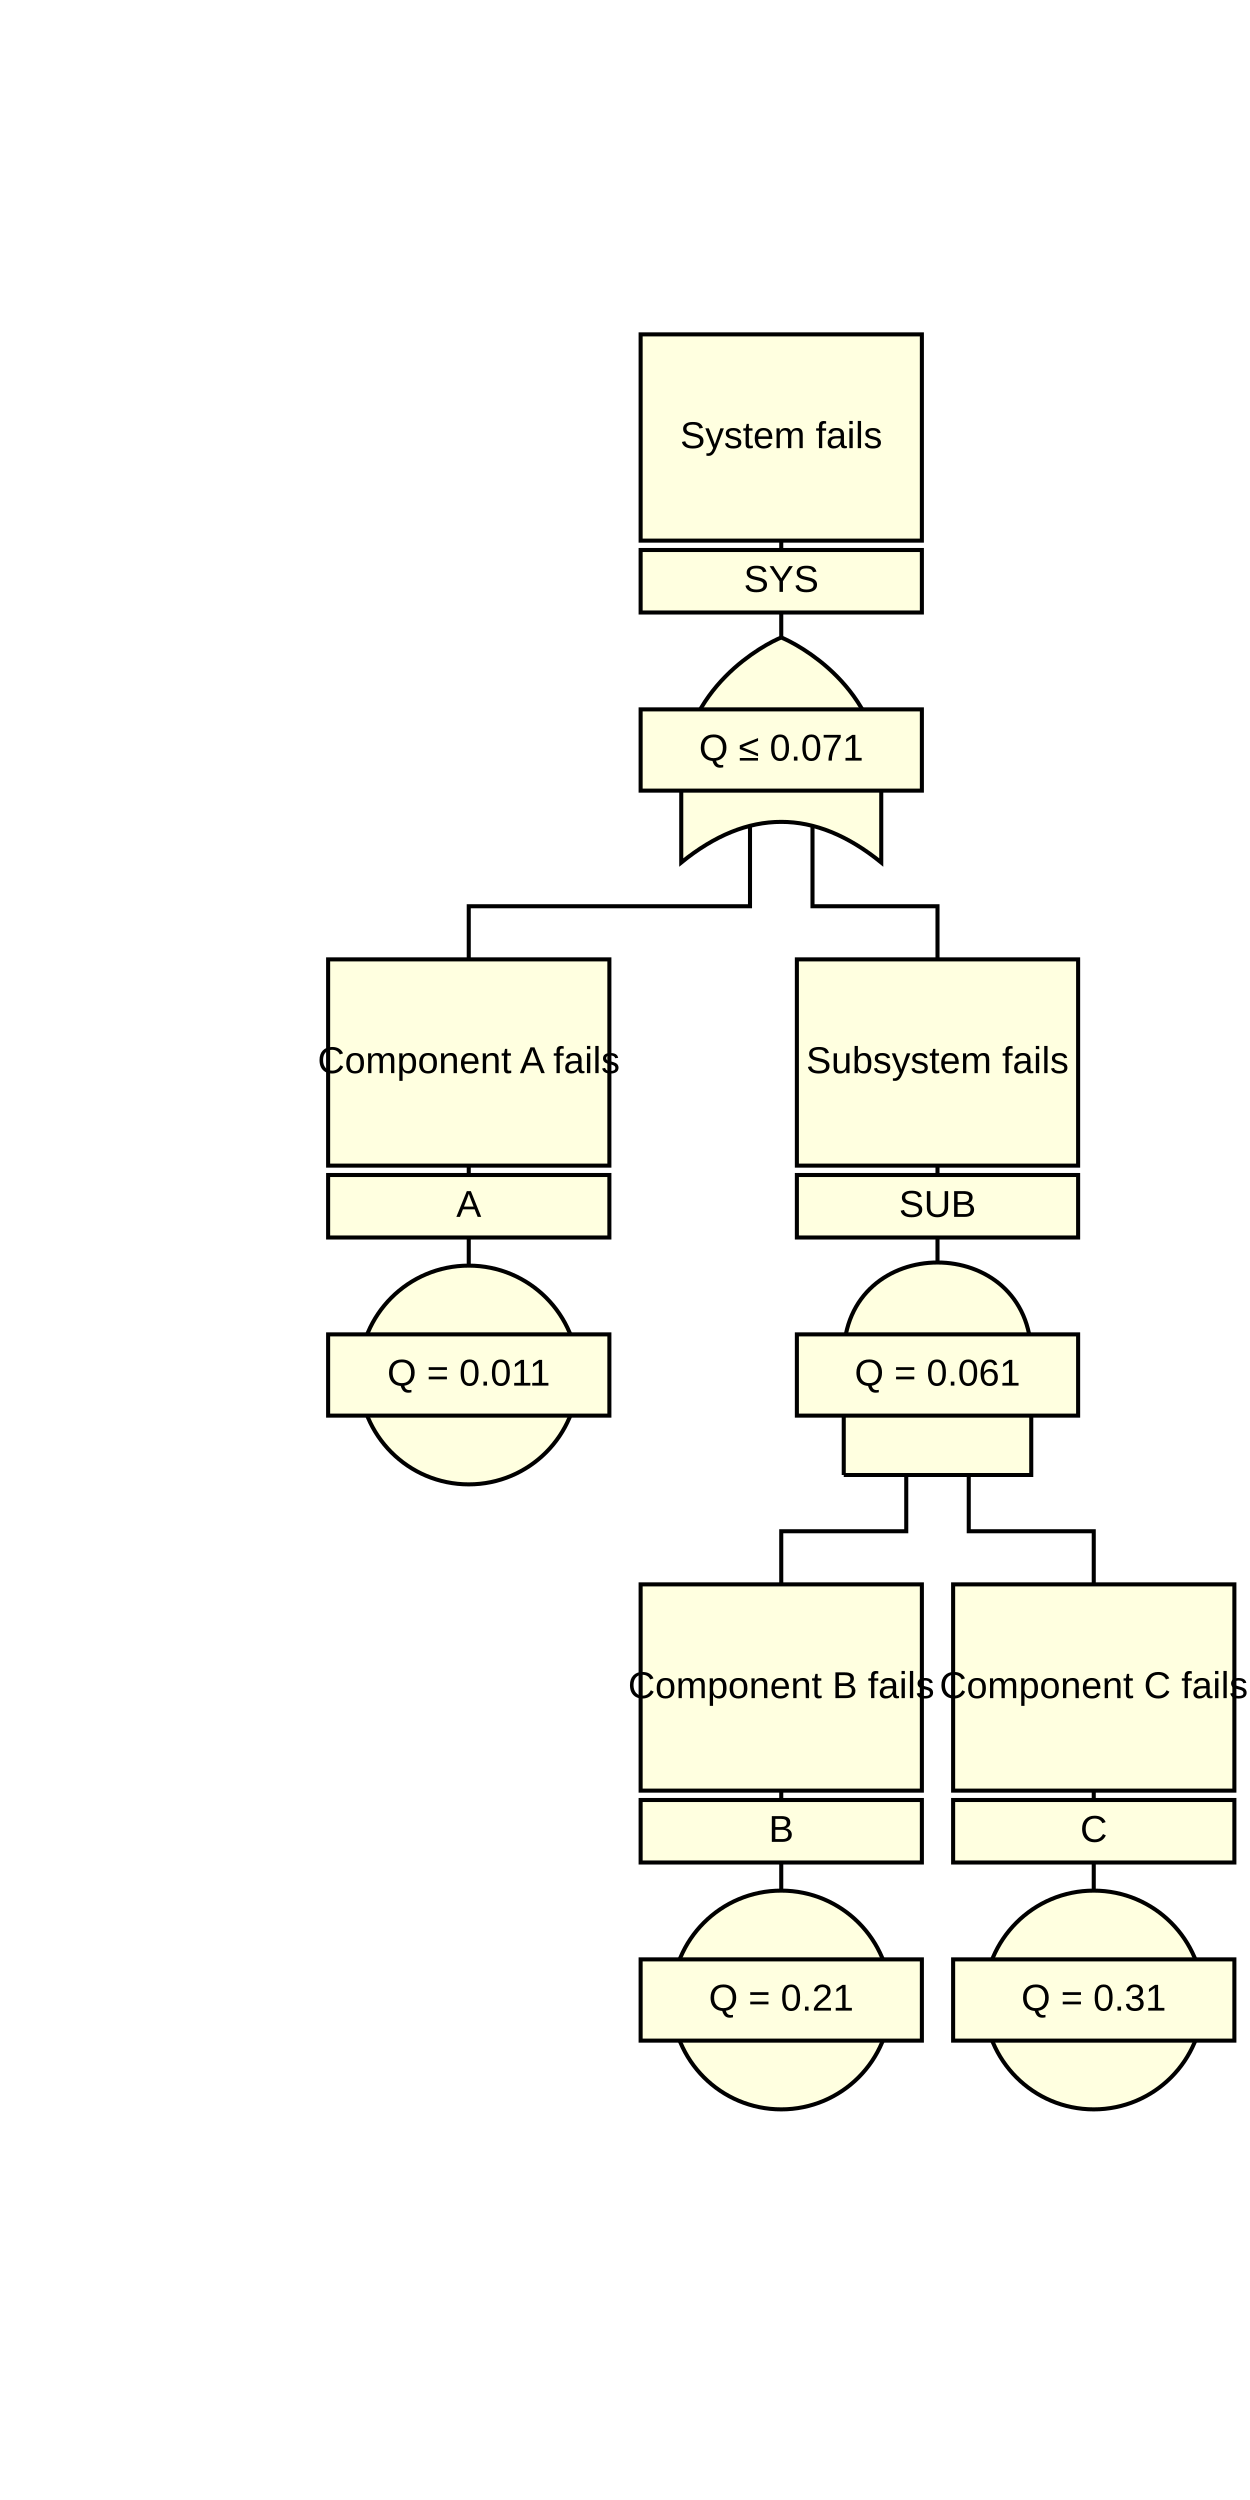
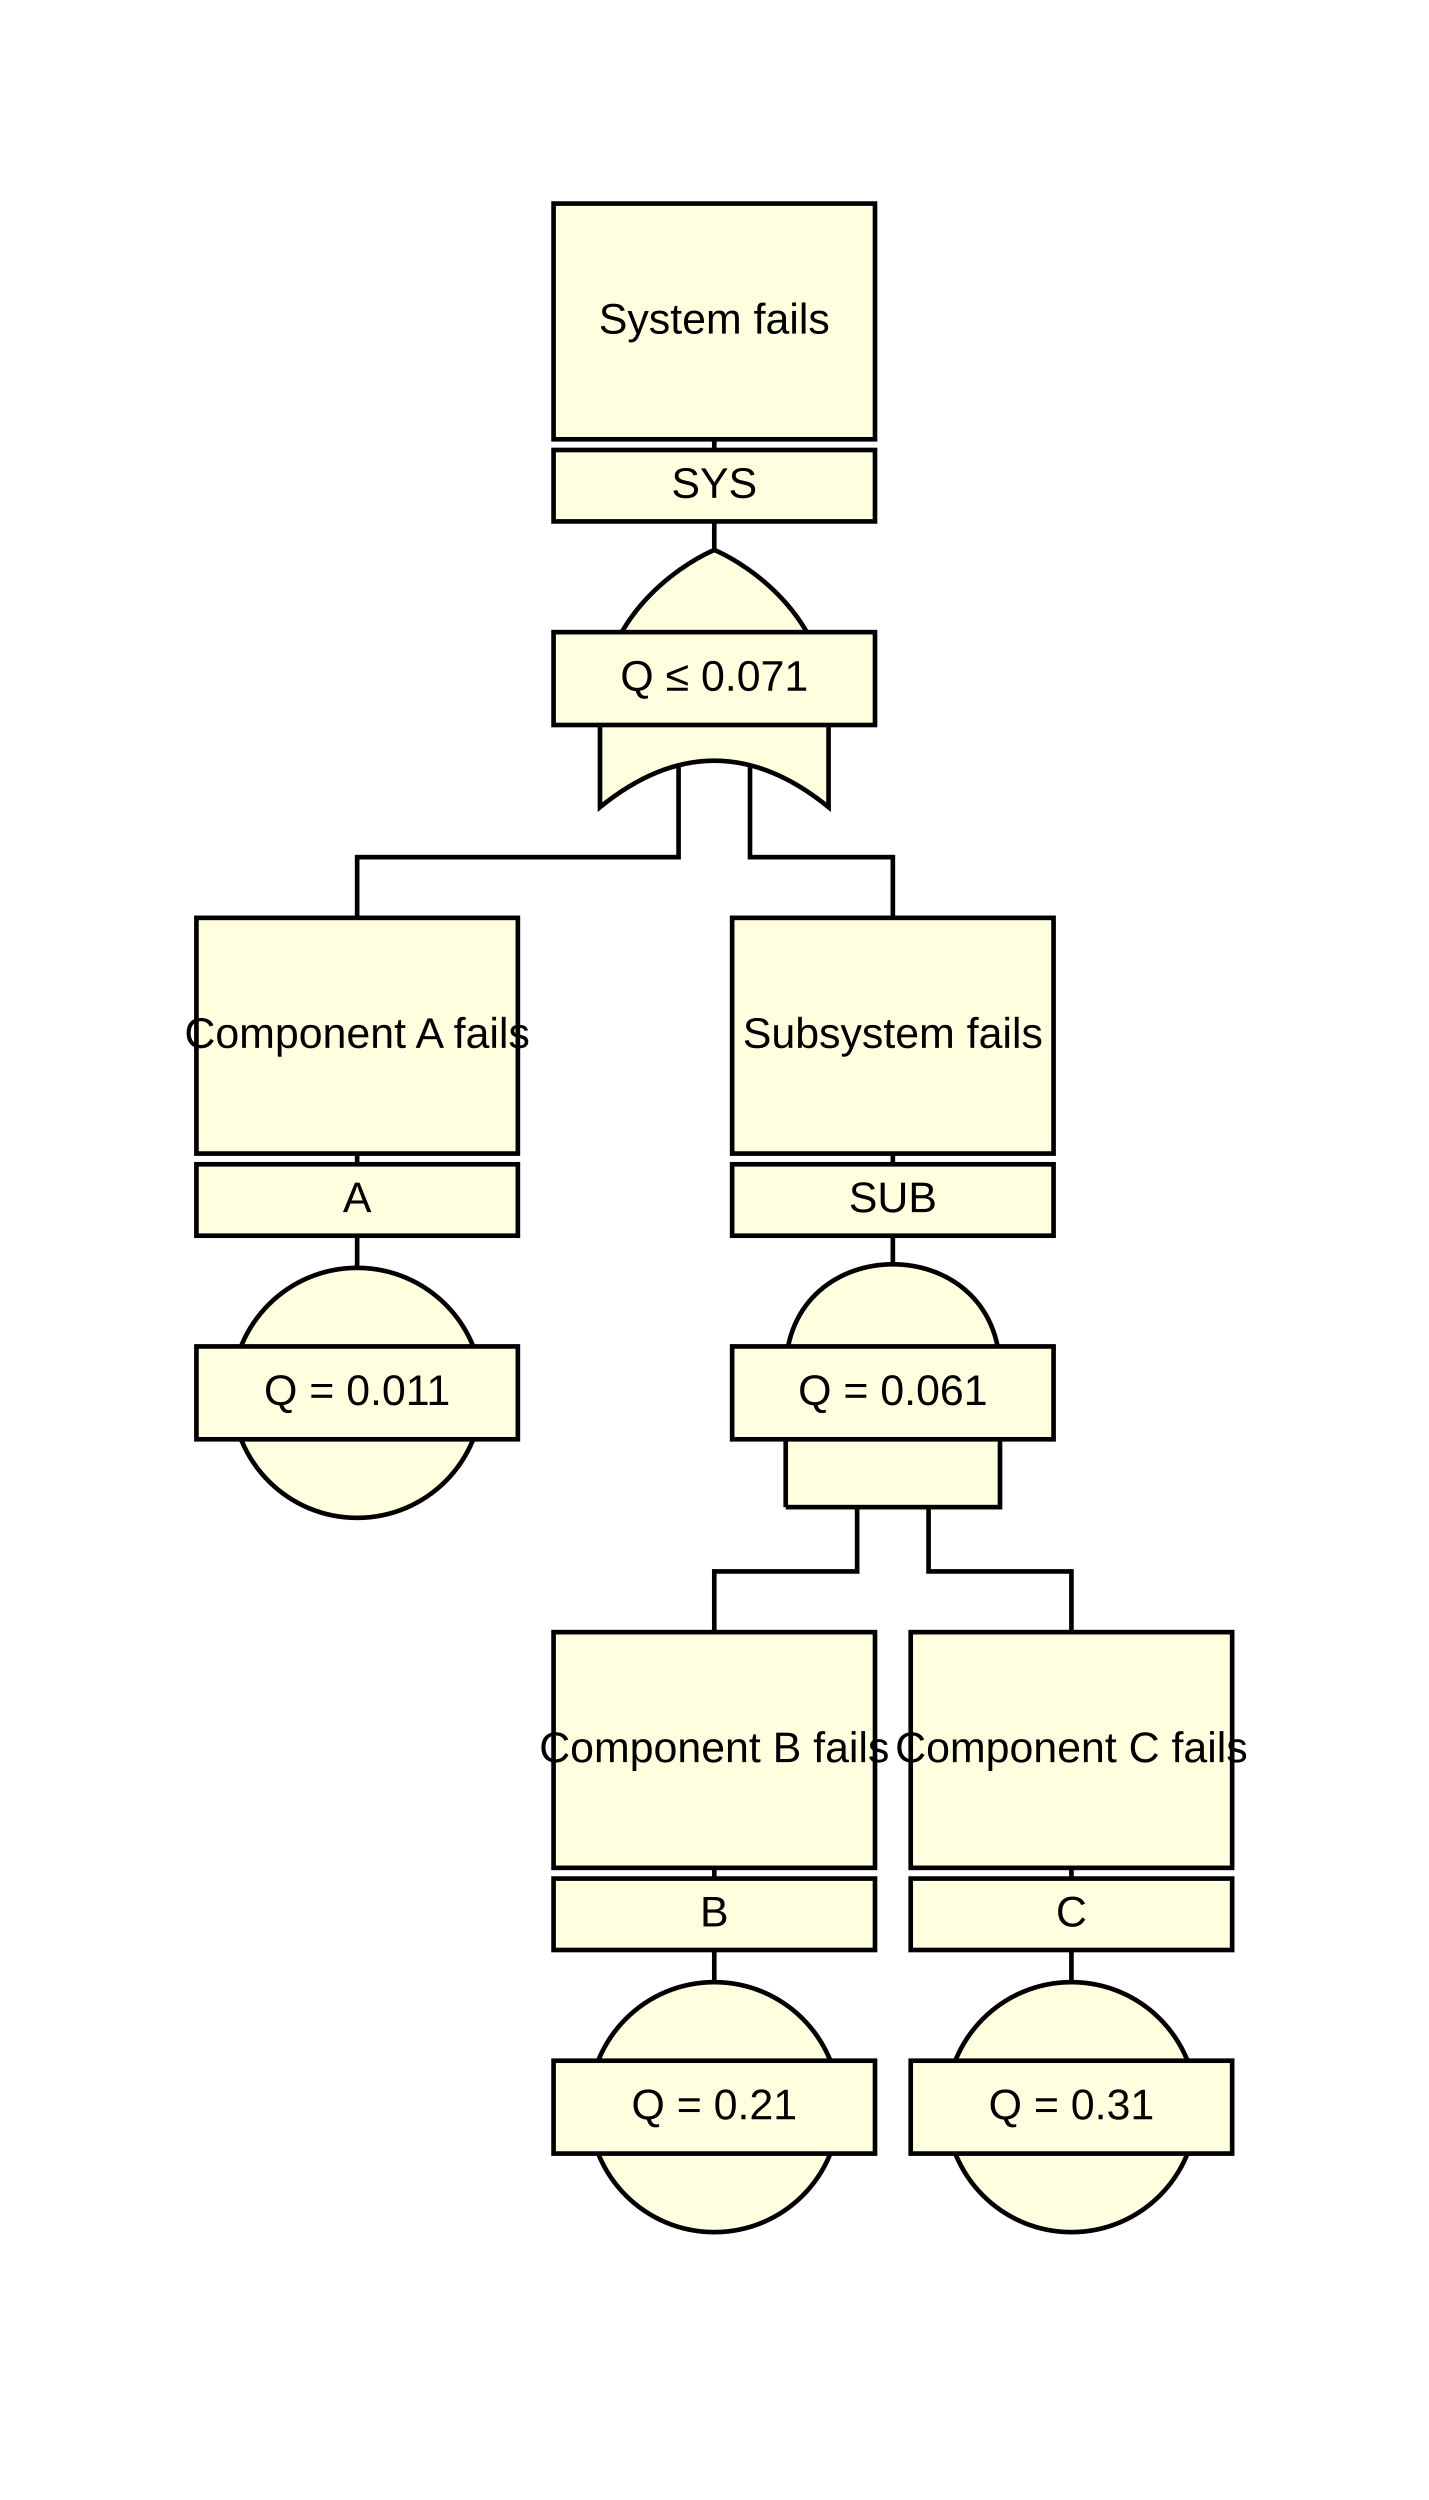
- <svg xmlns="http://www.w3.org/2000/svg" viewBox="-100 -200 400 800">
+ <svg xmlns="http://www.w3.org/2000/svg" viewBox="-50 -50 400 700">
  <style>
circle, path, polygon, rect {
  fill: lightyellow;
}
circle, path, polygon, polyline, rect {
  stroke: black;
  stroke-width: 1.3;
}
polyline {
  fill: none;
}
text {
  dominant-baseline: middle;
  font-family: Arial, sans-serif;
  font-size: 12px;
  text-anchor: middle;
}
</style>
-   <polyline points="150,-93 150,40" />
-   <polyline points="140,40 140,90 50,90 50,140" />
-   <polyline points="160,40 160,90 200,90 200,140" />
-   <rect x="105" y="-93" width="90" height="66" />
-   <text x="150" y="-60">System fails</text>
-   <rect x="105" y="-24" width="90" height="20" />
-   <text x="150" y="-14">SYS</text>
-   <path d="M150,4 C145,6 118,20 118,50 L118,76 Q150,50 182,76 L182,50 C182,20 155,6 150,4" />
-   <rect x="105" y="27" width="90" height="26" />
-   <text x="150" y="40">Q ≤ 0.071</text>
-   <polyline points="50,107 50,240" />
-   <rect x="5" y="107" width="90" height="66" />
-   <text x="50" y="140">Component A fails</text>
-   <rect x="5" y="176" width="90" height="20" />
-   <text x="50" y="186">A</text>
-   <circle cx="50" cy="240" r="35" />
-   <rect x="5" y="227" width="90" height="26" />
-   <text x="50" y="240">Q = 0.011</text>
-   <polyline points="200,107 200,240" />
-   <polyline points="190,240 190,290 150,290 150,340" />
-   <polyline points="210,240 210,290 250,290 250,340" />
-   <rect x="155" y="107" width="90" height="66" />
-   <text x="200" y="140">Subsystem fails</text>
-   <rect x="155" y="176" width="90" height="20" />
-   <text x="200" y="186">SUB</text>
-   <path d="M170,272 L230,272 L230,234 C230,194 170,194 170,234 L170,272 " />
-   <rect x="155" y="227" width="90" height="26" />
-   <text x="200" y="240">Q = 0.061</text>
-   <polyline points="150,307 150,440" />
-   <rect x="105" y="307" width="90" height="66" />
-   <text x="150" y="340">Component B fails</text>
-   <rect x="105" y="376" width="90" height="20" />
-   <text x="150" y="386">B</text>
-   <circle cx="150" cy="440" r="35" />
-   <rect x="105" y="427" width="90" height="26" />
-   <text x="150" y="440">Q = 0.21</text>
-   <polyline points="250,307 250,440" />
-   <rect x="205" y="307" width="90" height="66" />
-   <text x="250" y="340">Component C fails</text>
-   <rect x="205" y="376" width="90" height="20" />
-   <text x="250" y="386">C</text>
-   <circle cx="250" cy="440" r="35" />
-   <rect x="205" y="427" width="90" height="26" />
-   <text x="250" y="440">Q = 0.31</text>
+   <polyline points="150,7 150,140" />
+   <polyline points="140,140 140,190 50,190 50,240" />
+   <polyline points="160,140 160,190 200,190 200,240" />
+   <rect x="105" y="7" width="90" height="66" />
+   <text x="150" y="40">System fails</text>
+   <rect x="105" y="76" width="90" height="20" />
+   <text x="150" y="86">SYS</text>
+   <path d="M150,104 C145,106 118,120 118,150 L118,176 Q150,150 182,176 L182,150 C182,120 155,106 150,104" />
+   <rect x="105" y="127" width="90" height="26" />
+   <text x="150" y="140">Q ≤ 0.071</text>
+   <polyline points="50,207 50,340" />
+   <rect x="5" y="207" width="90" height="66" />
+   <text x="50" y="240">Component A fails</text>
+   <rect x="5" y="276" width="90" height="20" />
+   <text x="50" y="286">A</text>
+   <circle cx="50" cy="340" r="35" />
+   <rect x="5" y="327" width="90" height="26" />
+   <text x="50" y="340">Q = 0.011</text>
+   <polyline points="200,207 200,340" />
+   <polyline points="190,340 190,390 150,390 150,440" />
+   <polyline points="210,340 210,390 250,390 250,440" />
+   <rect x="155" y="207" width="90" height="66" />
+   <text x="200" y="240">Subsystem fails</text>
+   <rect x="155" y="276" width="90" height="20" />
+   <text x="200" y="286">SUB</text>
+   <path d="M170,372 L230,372 L230,334 C230,294 170,294 170,334 L170,372 " />
+   <rect x="155" y="327" width="90" height="26" />
+   <text x="200" y="340">Q = 0.061</text>
+   <polyline points="150,407 150,540" />
+   <rect x="105" y="407" width="90" height="66" />
+   <text x="150" y="440">Component B fails</text>
+   <rect x="105" y="476" width="90" height="20" />
+   <text x="150" y="486">B</text>
+   <circle cx="150" cy="540" r="35" />
+   <rect x="105" y="527" width="90" height="26" />
+   <text x="150" y="540">Q = 0.21</text>
+   <polyline points="250,407 250,540" />
+   <rect x="205" y="407" width="90" height="66" />
+   <text x="250" y="440">Component C fails</text>
+   <rect x="205" y="476" width="90" height="20" />
+   <text x="250" y="486">C</text>
+   <circle cx="250" cy="540" r="35" />
+   <rect x="205" y="527" width="90" height="26" />
+   <text x="250" y="540">Q = 0.31</text>
</svg>
